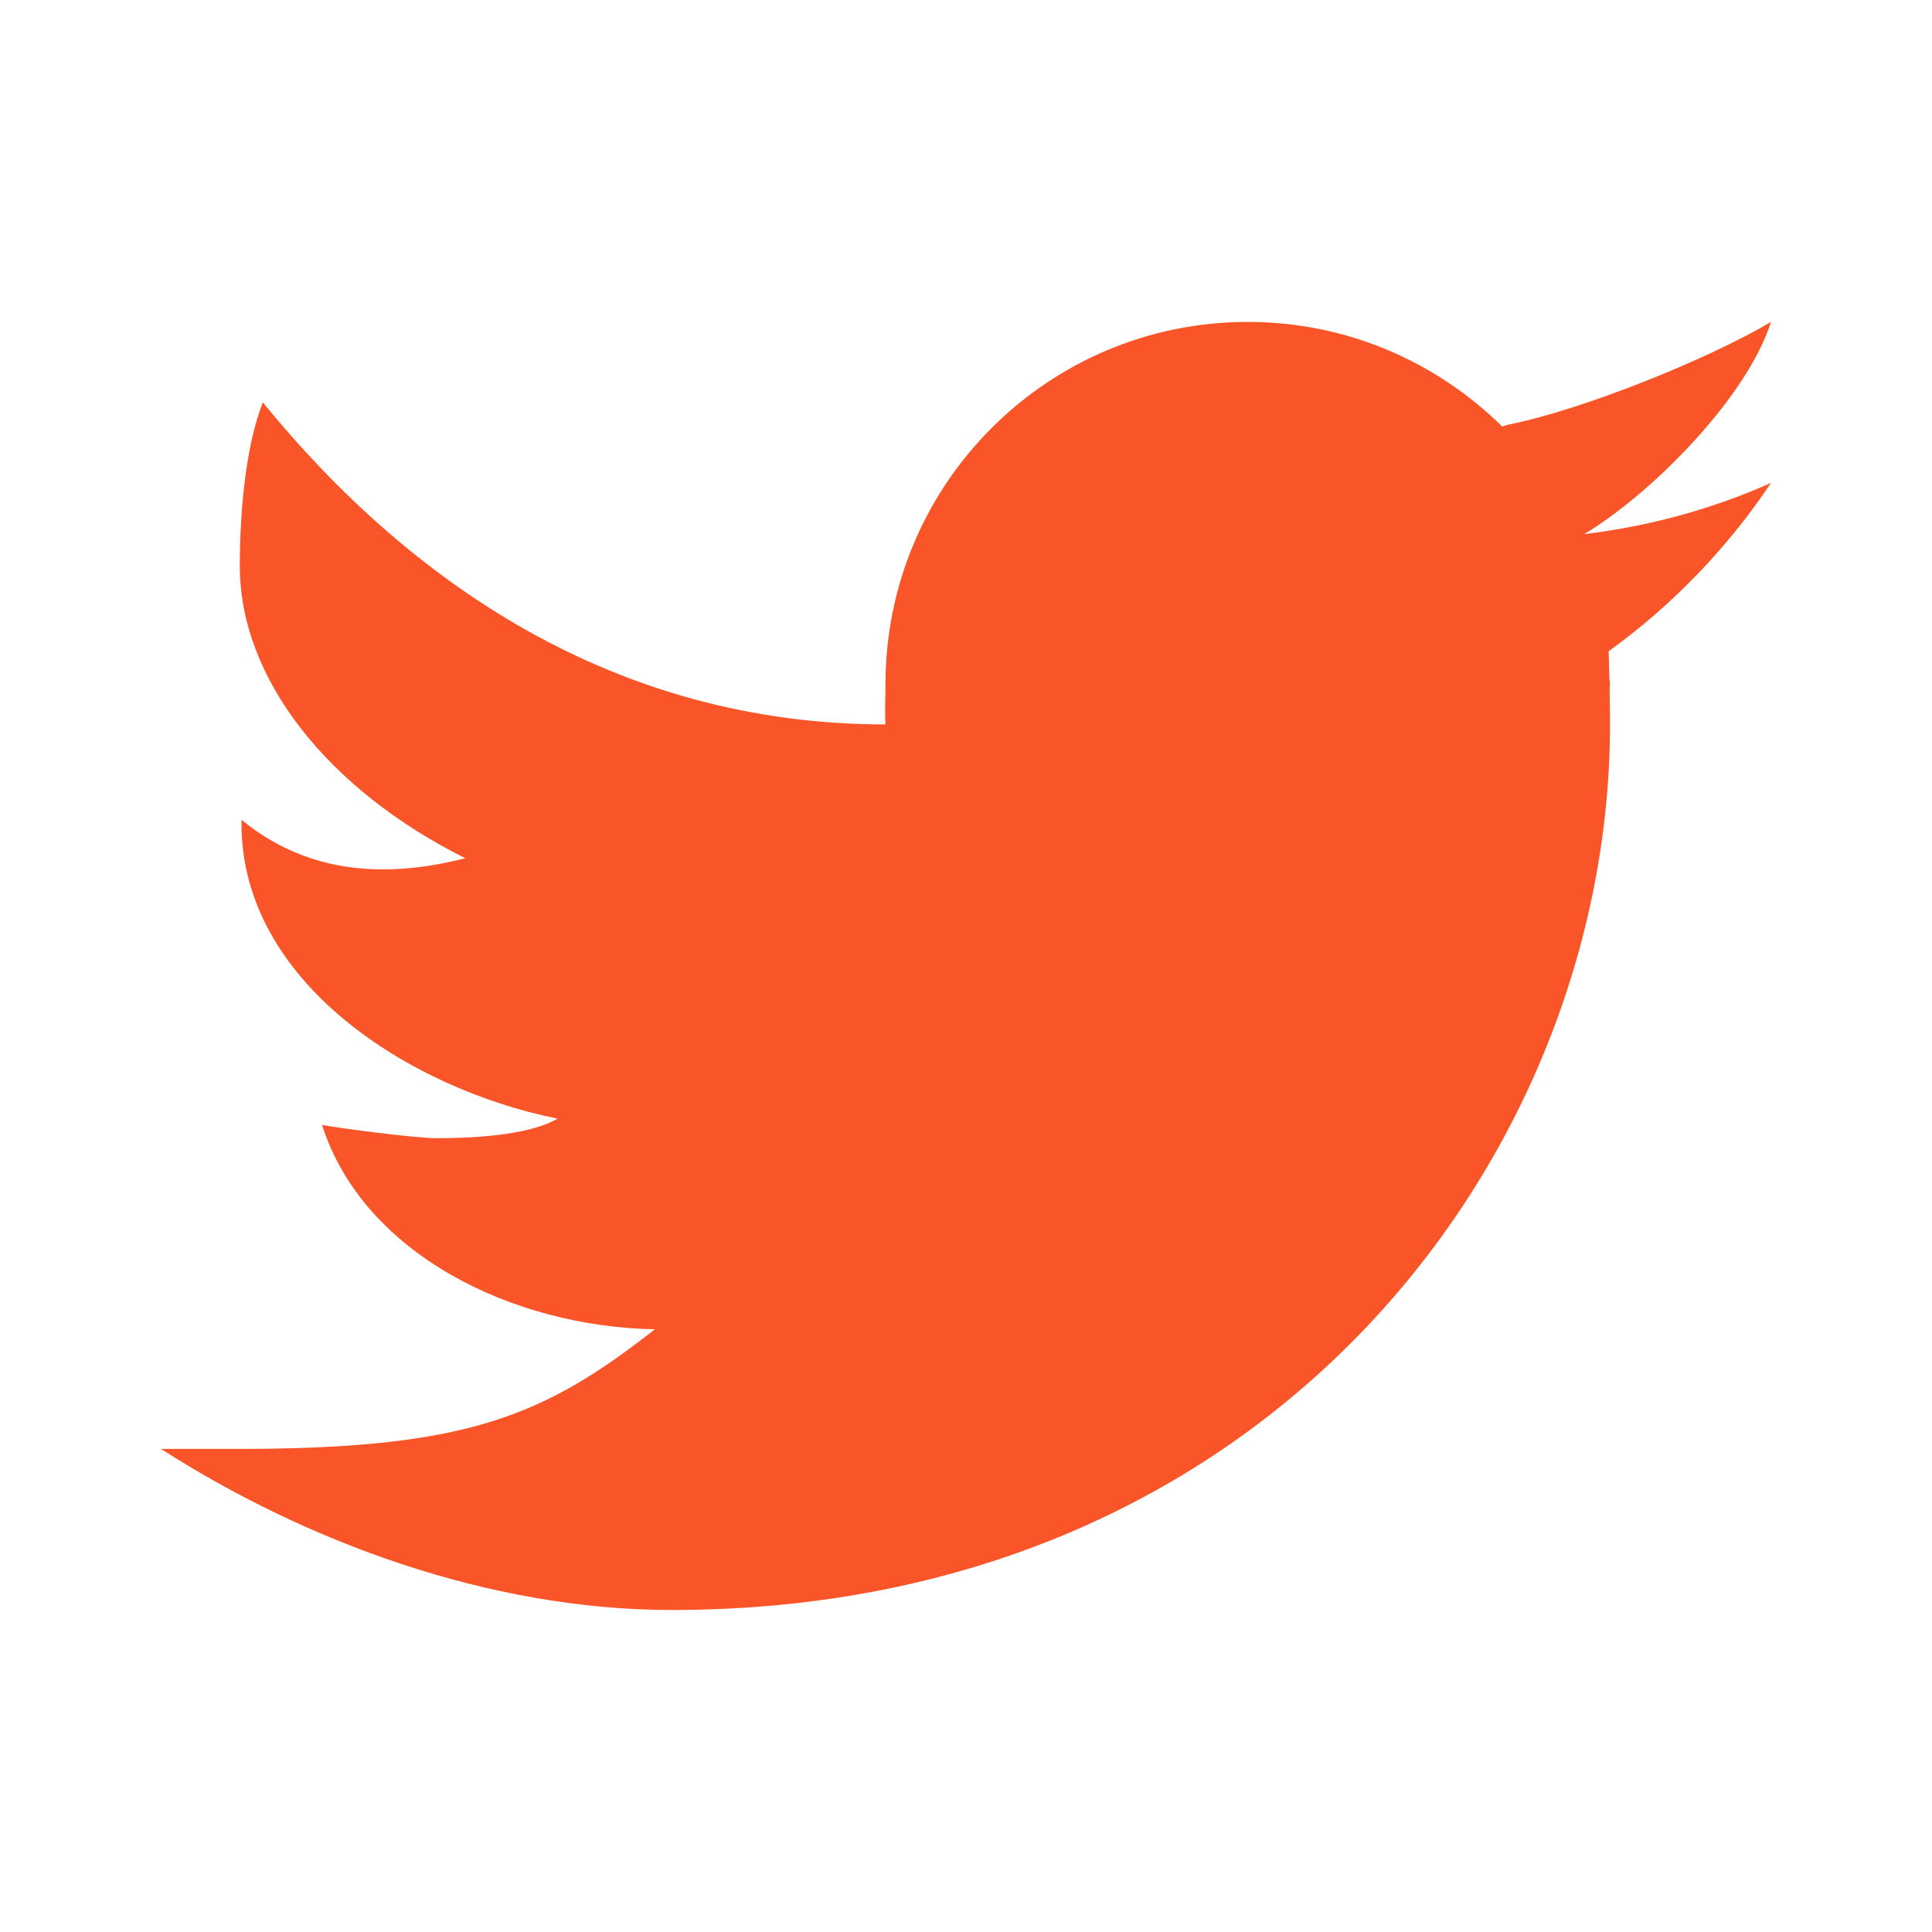
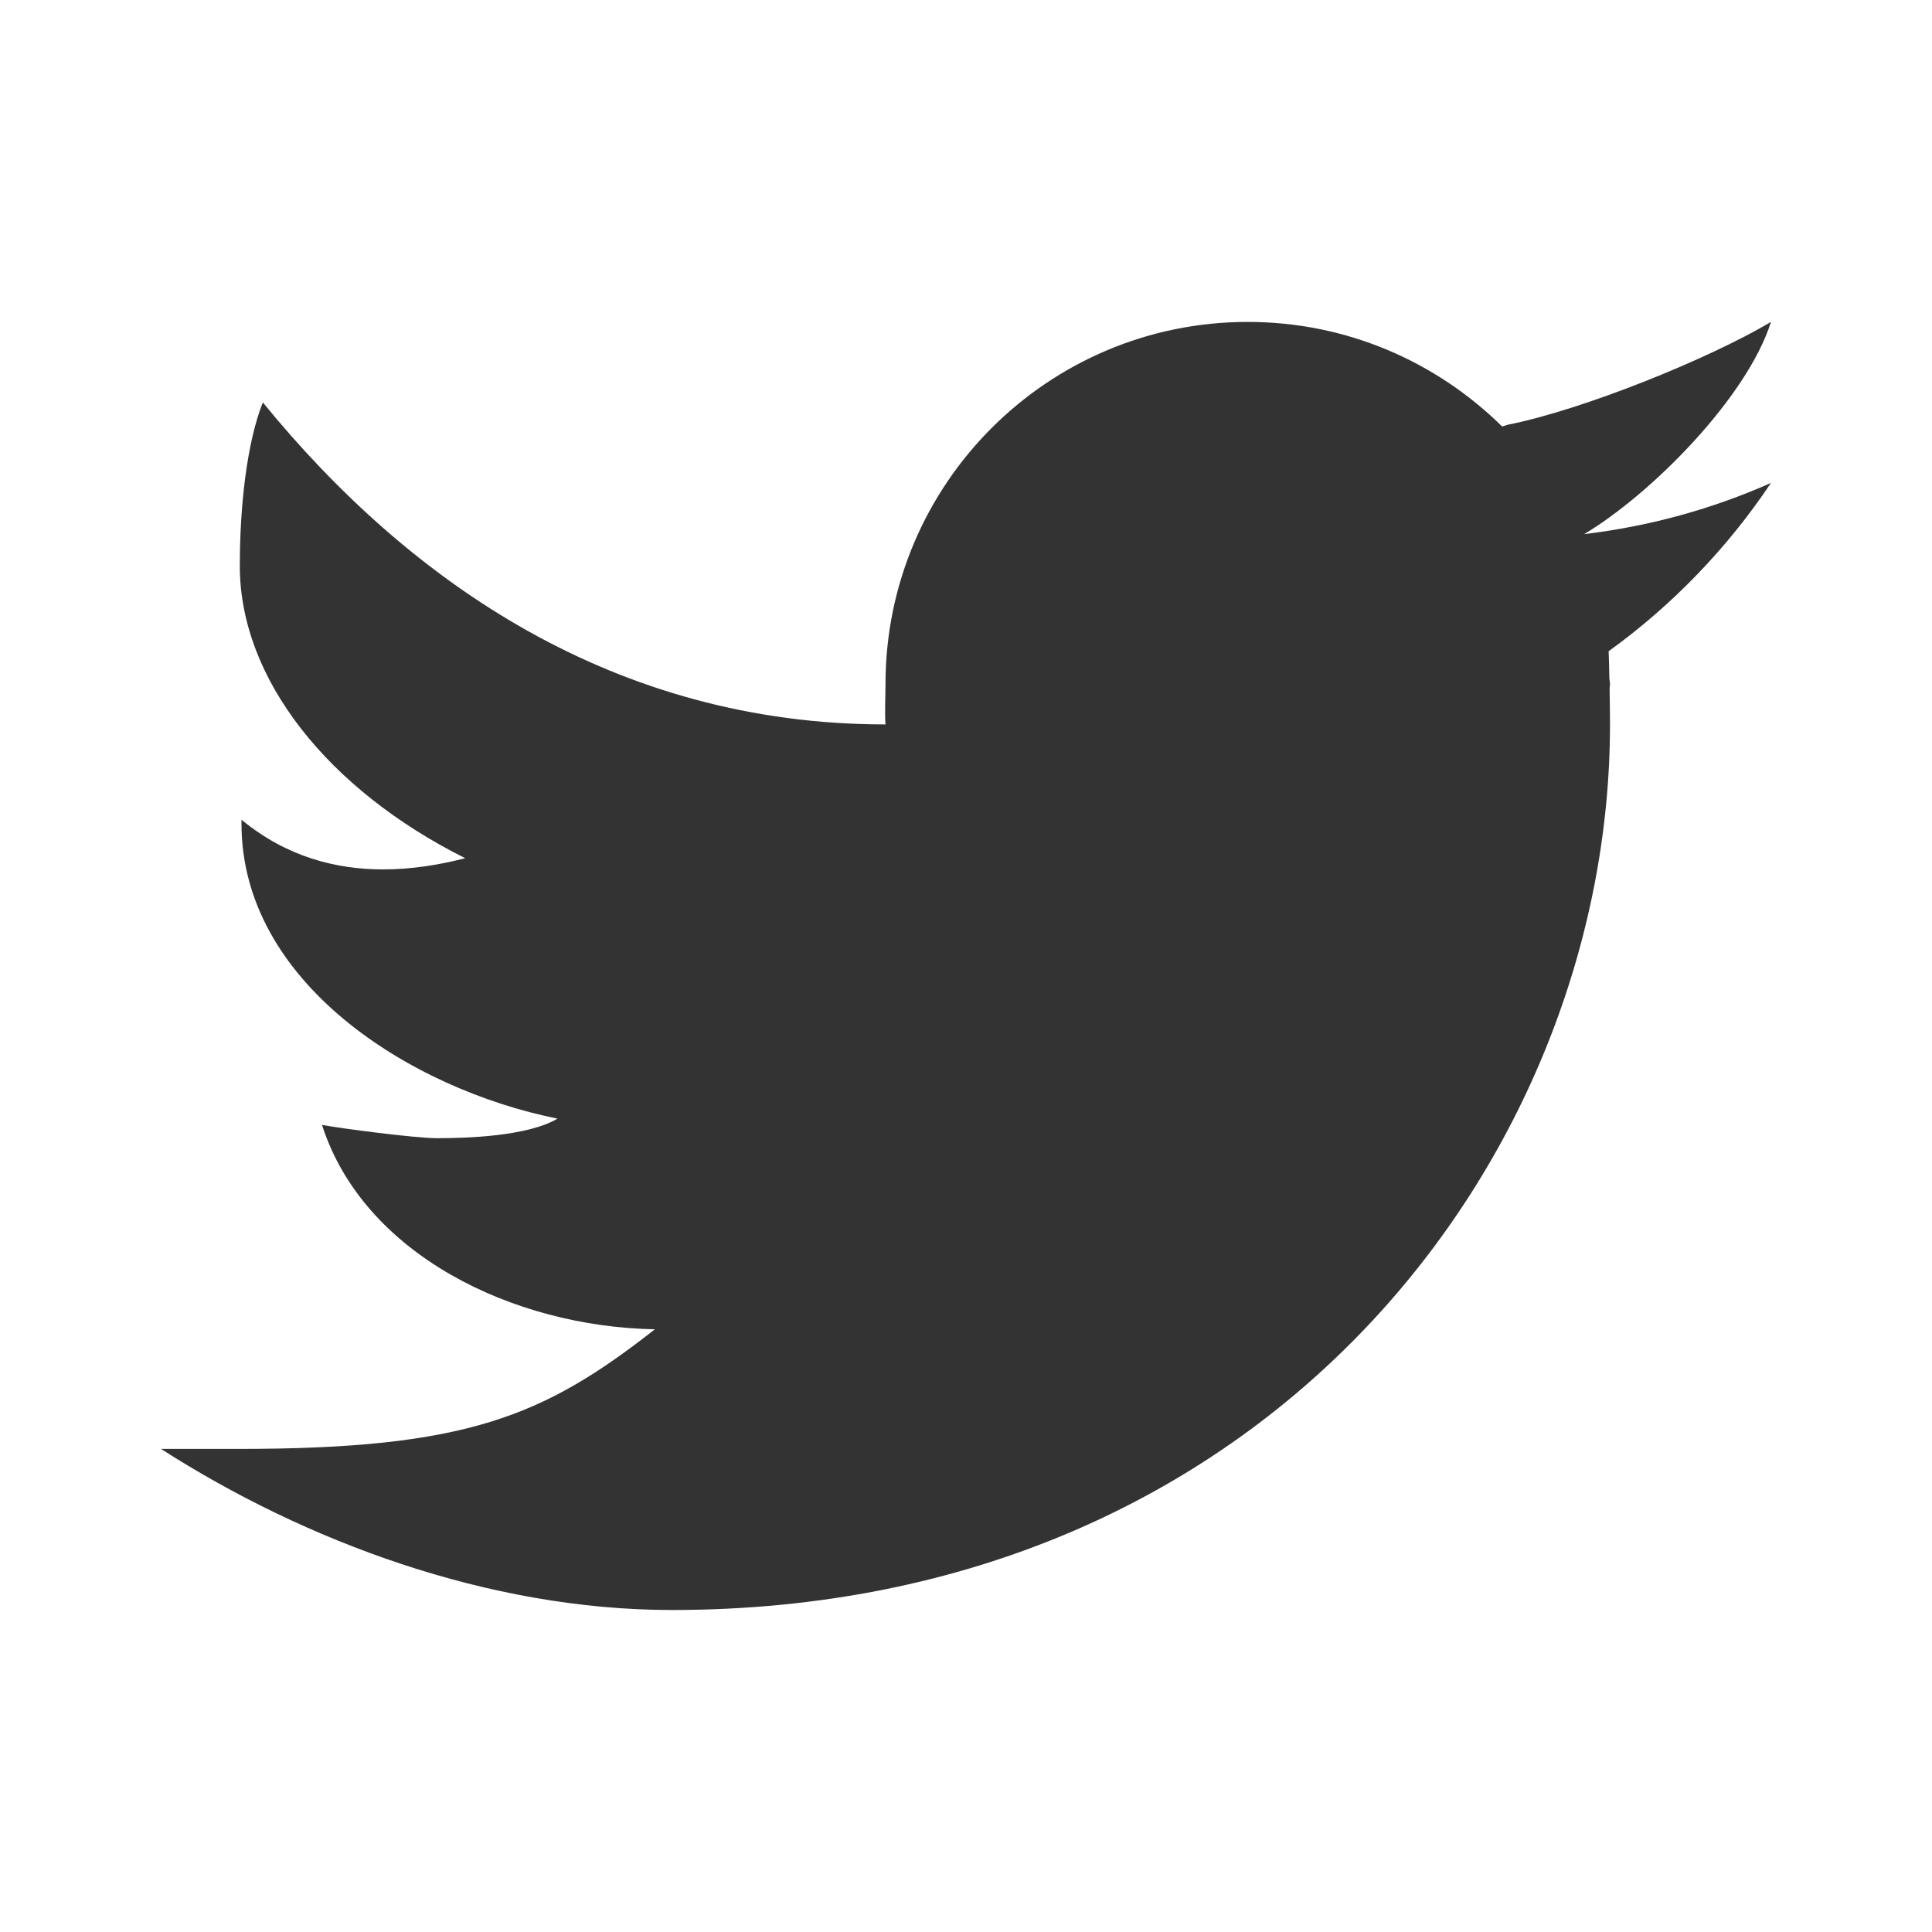
<svg xmlns="http://www.w3.org/2000/svg" width="24" height="24" viewBox="0 0 24 24" fill="none">
-   <path d="M22 3.999C21.22 4.462 19.655 5.093 18.735 5.275C18.708 5.282 18.686 5.291 18.66 5.298C17.847 4.496 16.733 3.999 15.5 3.999C13.015 3.999 11 6.014 11 8.499C11 8.63 10.989 8.871 11 8.999C7.647 8.999 5.095 7.243 3.265 4.999C3.066 5.499 2.979 6.289 2.979 7.031C2.979 8.432 4.074 9.808 5.779 10.661C5.465 10.742 5.119 10.8 4.759 10.8C4.178 10.8 3.563 10.647 3 10.183C3 10.2 3 10.216 3 10.234C3 12.192 5.078 13.525 6.926 13.896C6.551 14.117 5.795 14.139 5.426 14.139C5.166 14.139 4.246 14.02 4 13.974C4.514 15.579 6.368 16.481 8.135 16.513C6.753 17.597 5.794 17.999 2.964 17.999H2C3.788 19.145 6.065 20 8.347 20C15.777 20 20 14.337 20 8.999C20 8.913 19.998 8.733 19.995 8.552C19.995 8.534 20 8.517 20 8.499C20 8.472 19.992 8.446 19.992 8.419C19.989 8.283 19.986 8.156 19.983 8.09C20.773 7.52 21.458 6.809 22 5.999C21.275 6.321 20.497 6.537 19.68 6.635C20.514 6.135 21.699 4.943 22 3.999Z" fill="#f95528" />
+   <path d="M22 3.999C21.22 4.462 19.655 5.093 18.735 5.275C18.708 5.282 18.686 5.291 18.66 5.298C17.847 4.496 16.733 3.999 15.5 3.999C13.015 3.999 11 6.014 11 8.499C11 8.63 10.989 8.871 11 8.999C7.647 8.999 5.095 7.243 3.265 4.999C3.066 5.499 2.979 6.289 2.979 7.031C2.979 8.432 4.074 9.808 5.779 10.661C5.465 10.742 5.119 10.8 4.759 10.8C4.178 10.8 3.563 10.647 3 10.183C3 10.2 3 10.216 3 10.234C3 12.192 5.078 13.525 6.926 13.896C6.551 14.117 5.795 14.139 5.426 14.139C5.166 14.139 4.246 14.02 4 13.974C4.514 15.579 6.368 16.481 8.135 16.513C6.753 17.597 5.794 17.999 2.964 17.999H2C3.788 19.145 6.065 20 8.347 20C15.777 20 20 14.337 20 8.999C20 8.913 19.998 8.733 19.995 8.552C19.995 8.534 20 8.517 20 8.499C20 8.472 19.992 8.446 19.992 8.419C19.989 8.283 19.986 8.156 19.983 8.09C20.773 7.52 21.458 6.809 22 5.999C21.275 6.321 20.497 6.537 19.68 6.635C20.514 6.135 21.699 4.943 22 3.999Z" fill="#333" />
</svg>
